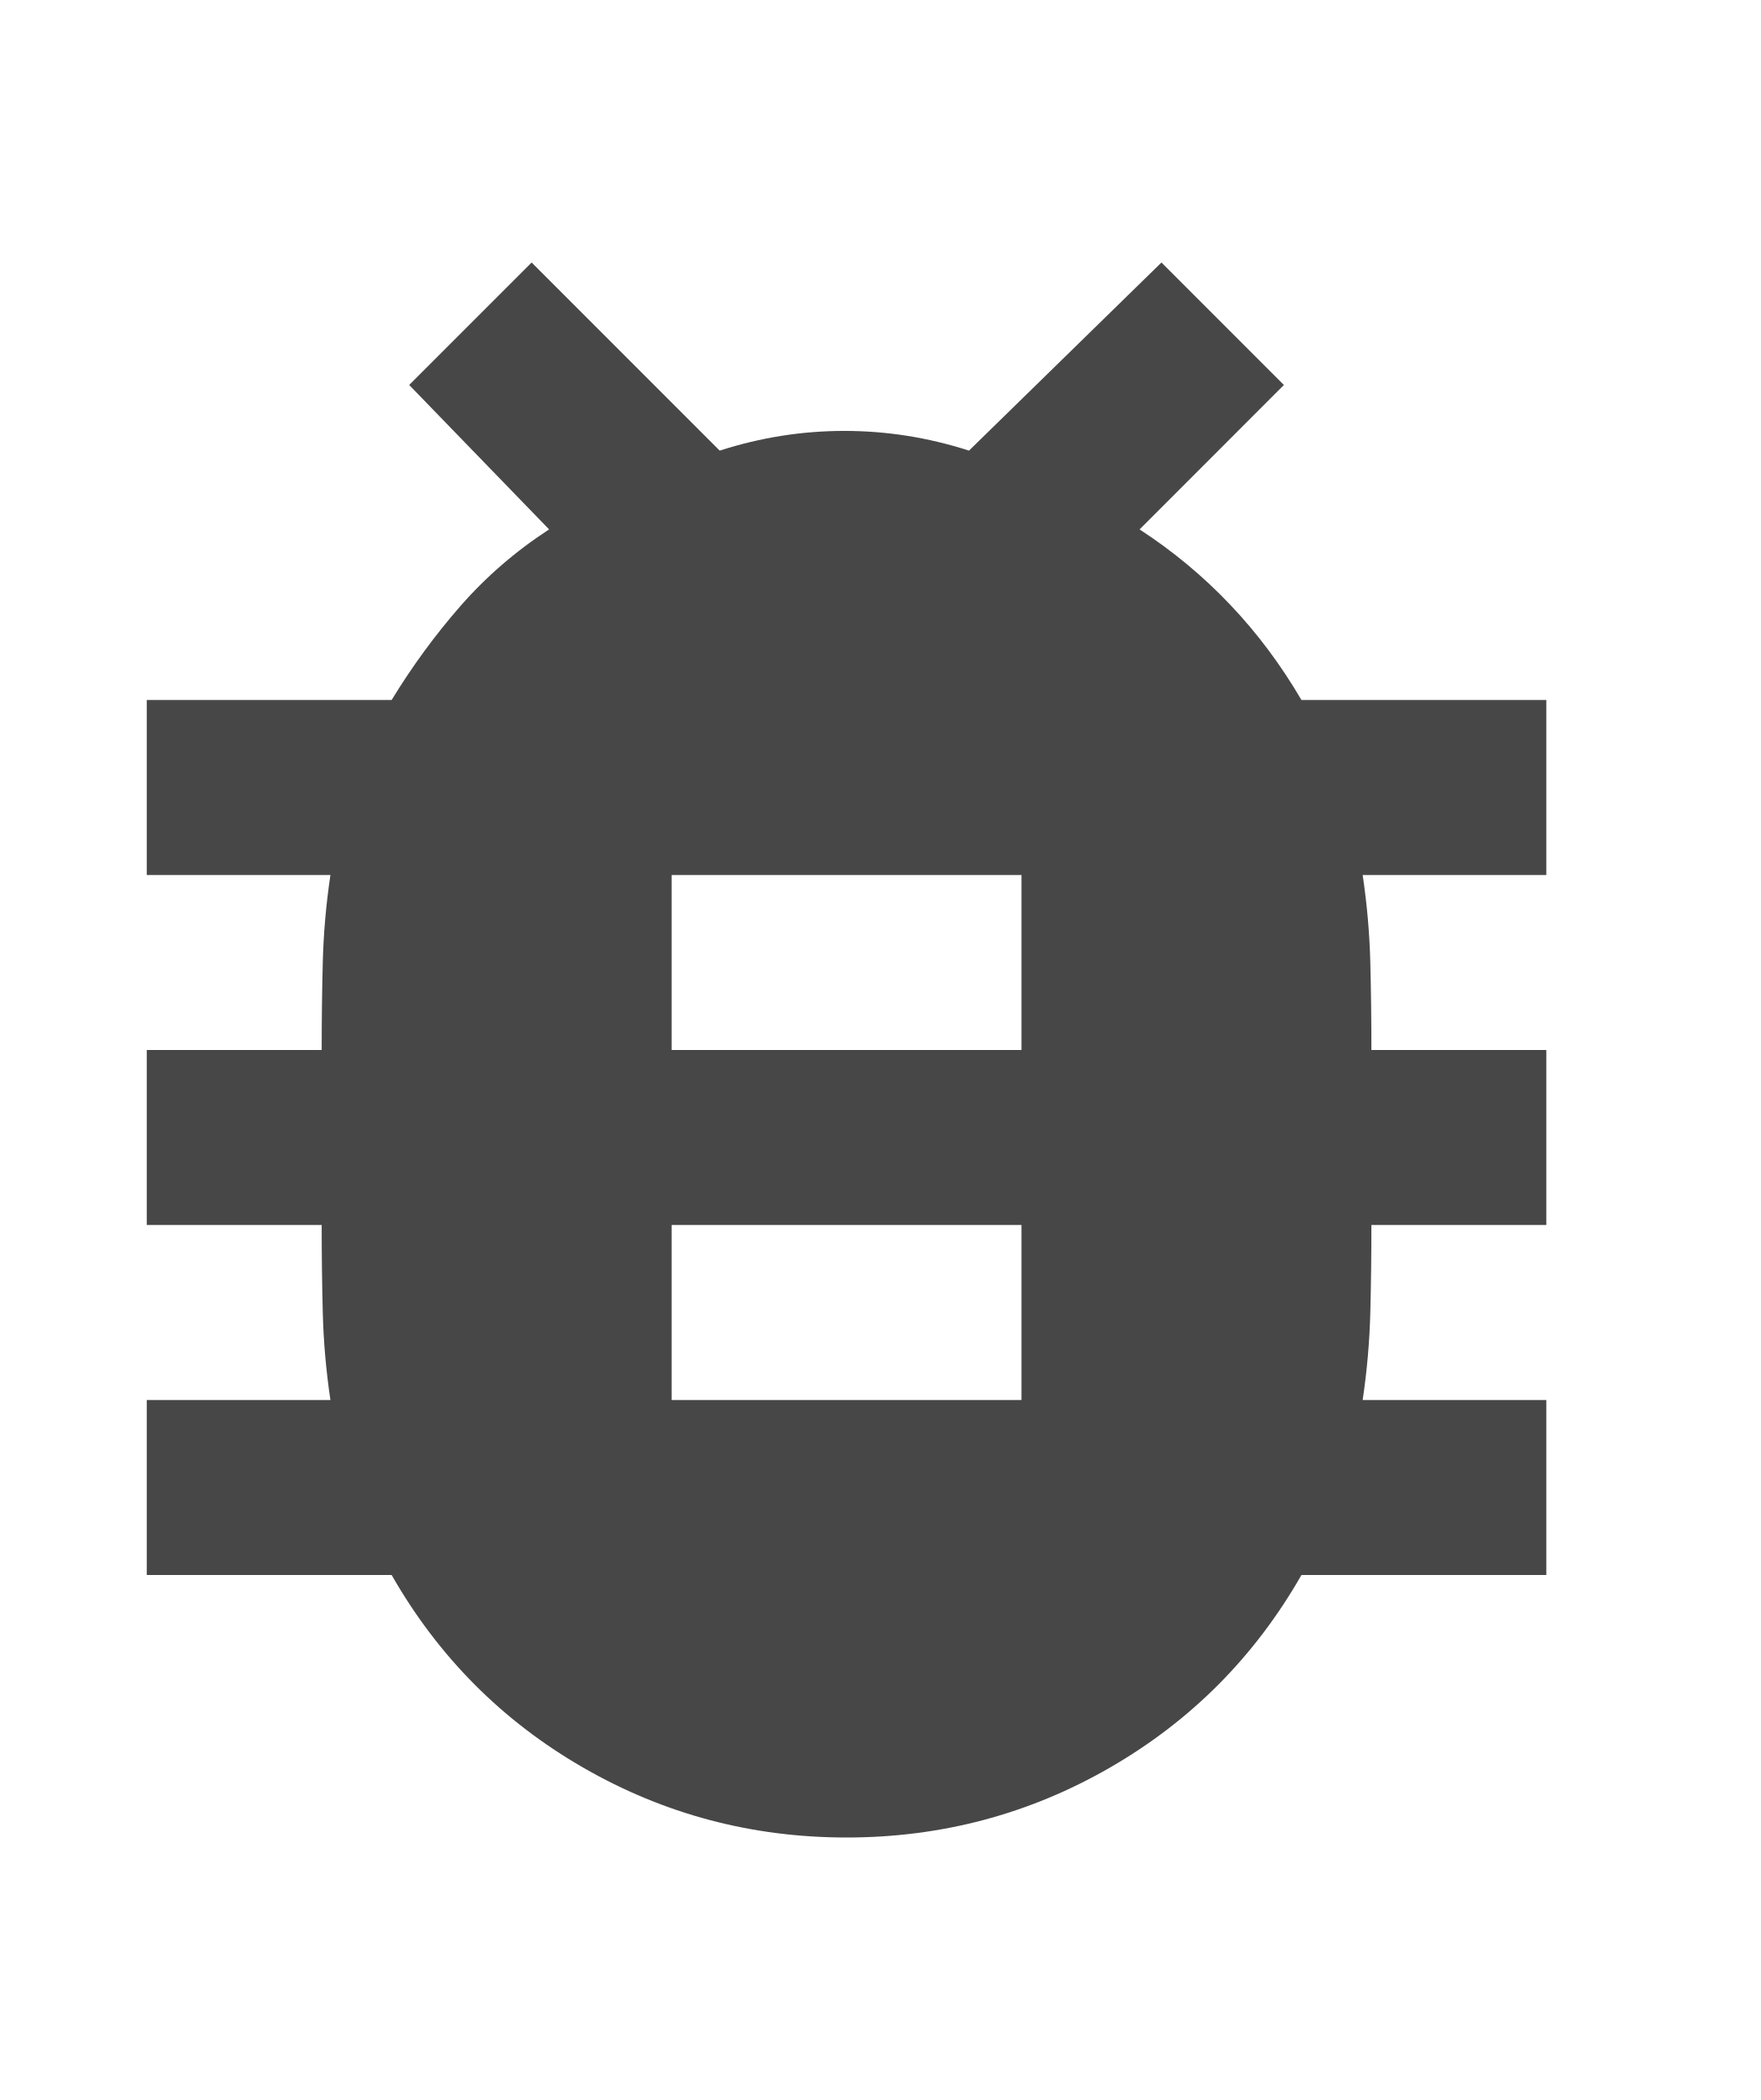
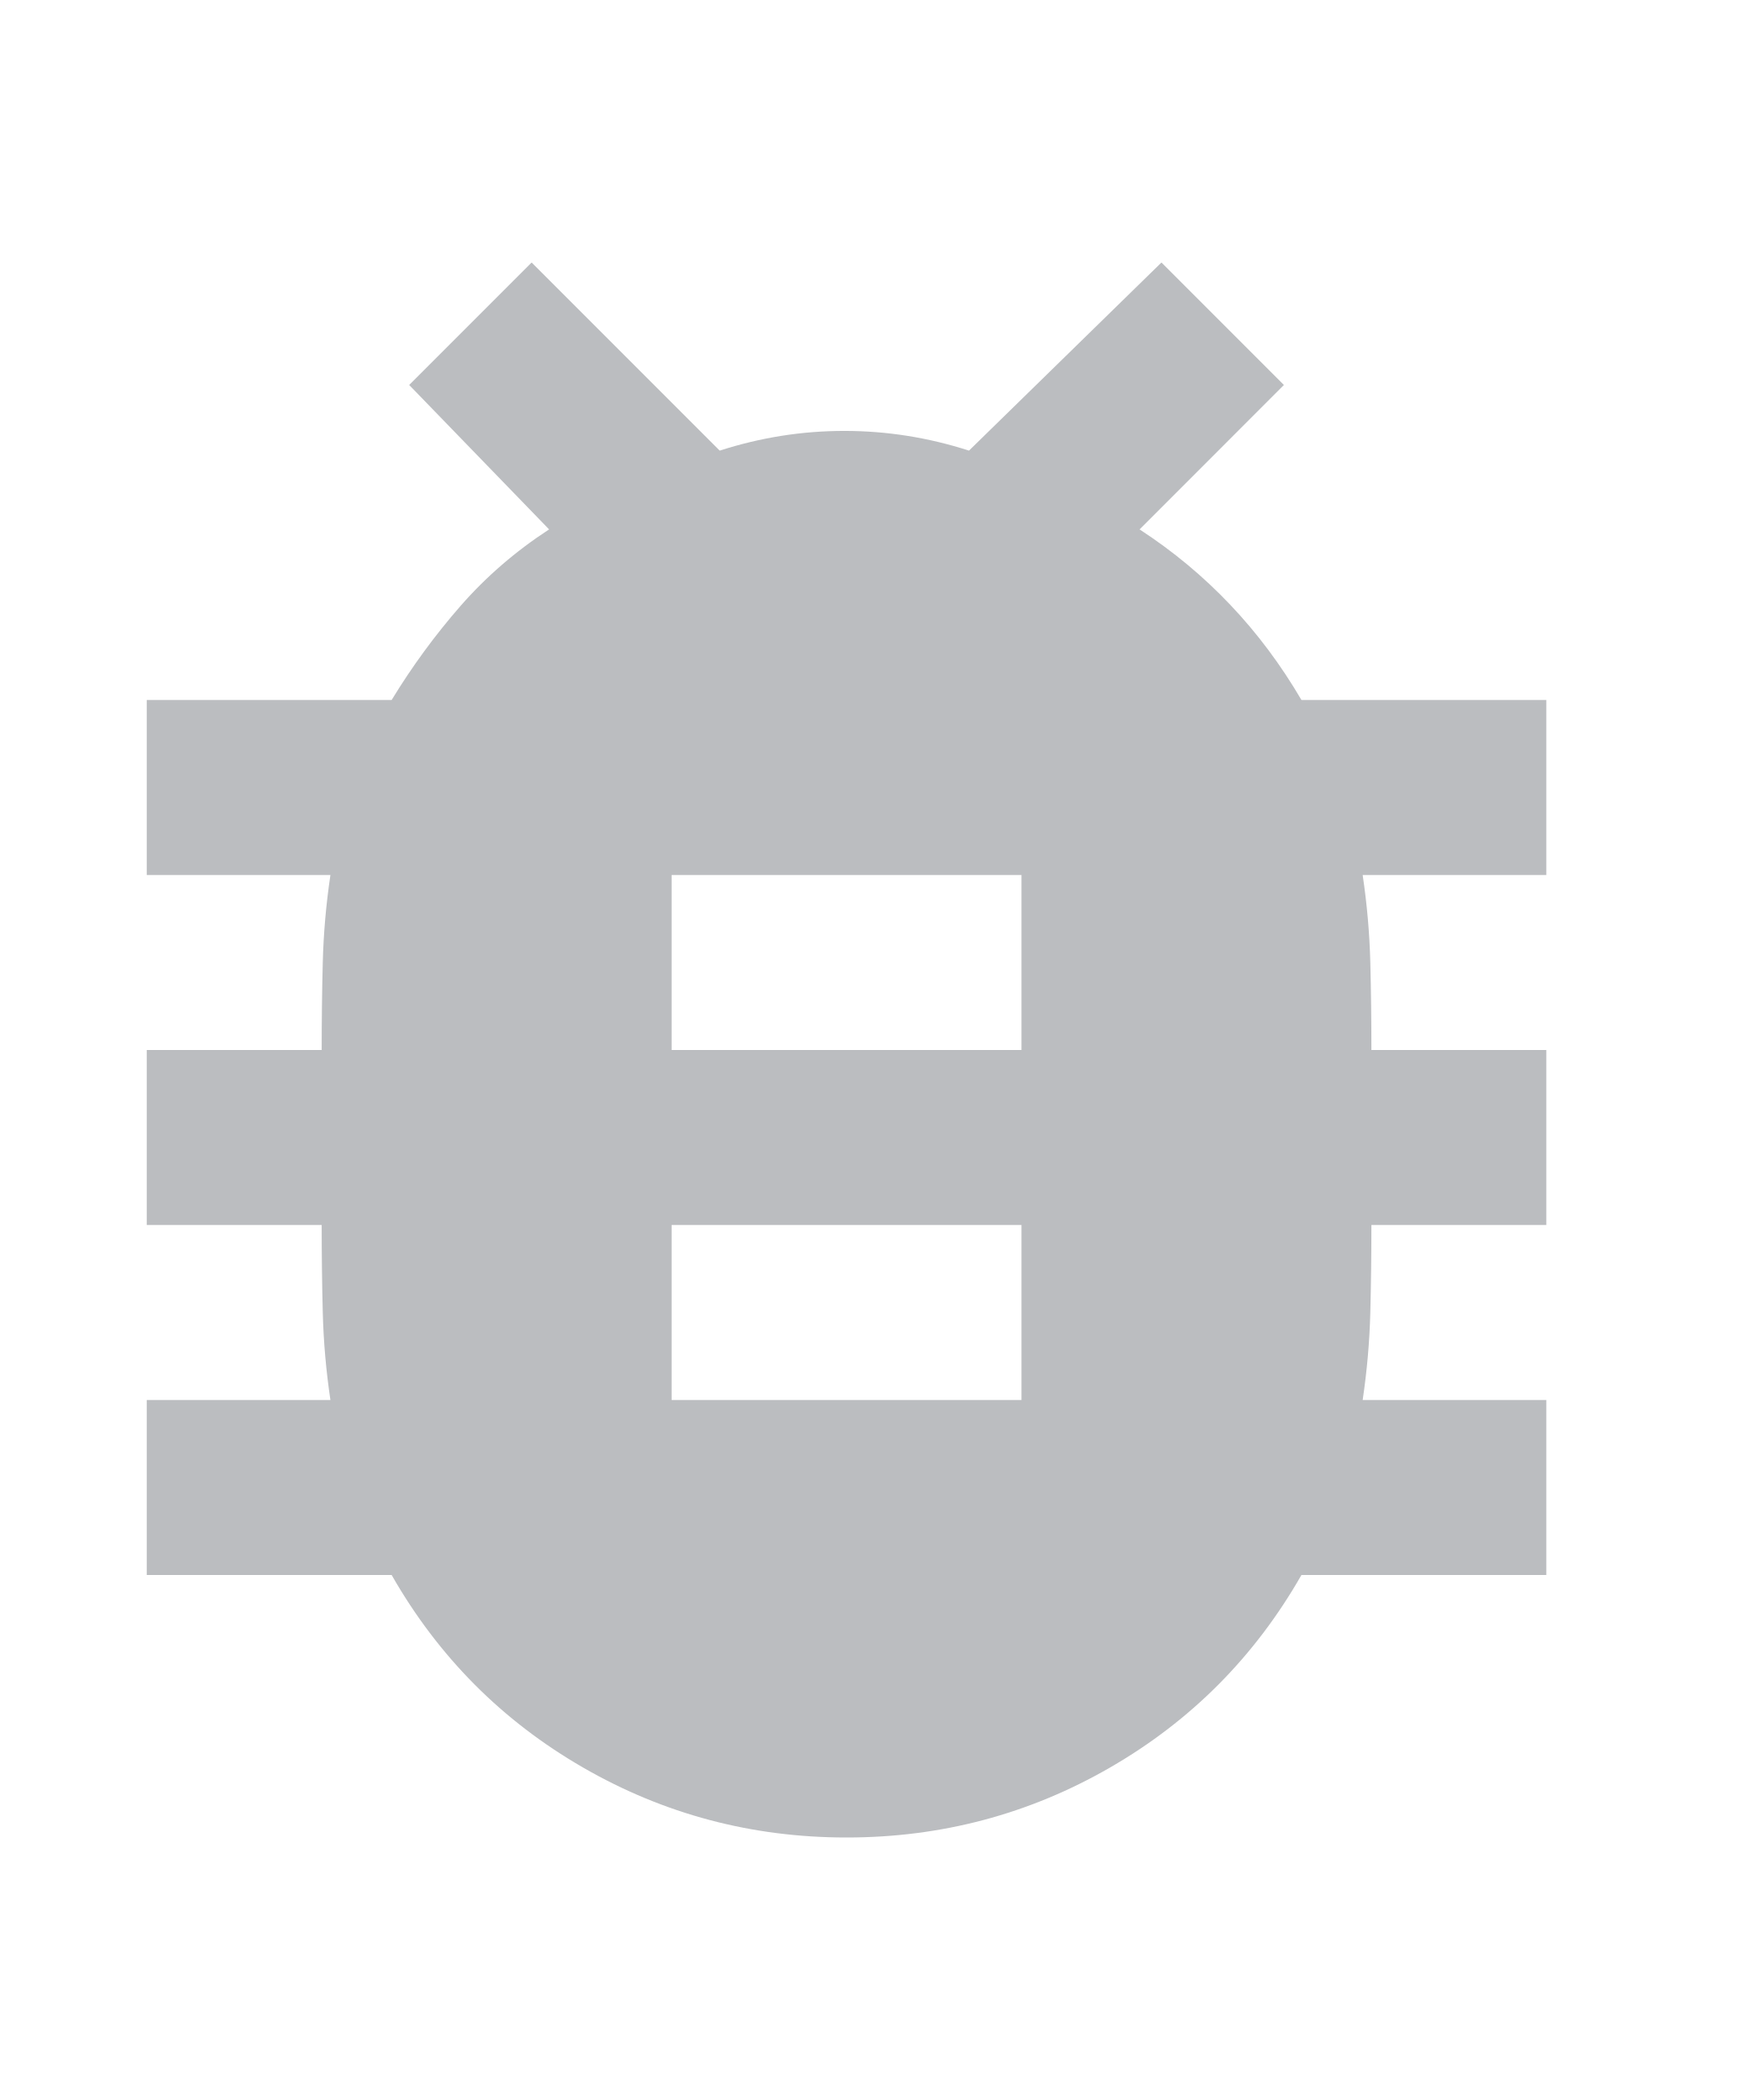
<svg xmlns="http://www.w3.org/2000/svg" width="26" height="31" viewBox="0 0 26 31" fill="none">
  <mask id="mask0_42_38" style="mask-type:alpha" maskUnits="userSpaceOnUse" x="0" y="0" width="26" height="31">
    <rect width="26" height="31" fill="#D9D9D9" />
  </mask>
  <g mask="url(#mask0_42_38)">
-     <path d="M12.5 27.125C11.101 27.125 9.804 26.781 8.609 26.092C7.414 25.403 6.472 24.456 5.783 23.25H2.167V20.667H4.879C4.815 20.236 4.777 19.806 4.766 19.375C4.755 18.944 4.75 18.514 4.75 18.083H2.167V15.5H4.75C4.75 15.069 4.755 14.639 4.766 14.208C4.777 13.778 4.815 13.347 4.879 12.917H2.167V10.333H5.783C6.085 9.838 6.424 9.375 6.8 8.945C7.177 8.514 7.613 8.137 8.108 7.815L6.042 5.683L7.85 3.875L10.627 6.652C11.23 6.458 11.843 6.361 12.468 6.361C13.092 6.361 13.706 6.458 14.308 6.652L17.15 3.875L18.958 5.683L16.827 7.815C17.322 8.137 17.769 8.509 18.167 8.929C18.565 9.348 18.915 9.817 19.217 10.333H22.833V12.917H20.121C20.185 13.347 20.223 13.778 20.234 14.208C20.245 14.639 20.25 15.069 20.25 15.5H22.833V18.083H20.25C20.25 18.514 20.245 18.944 20.234 19.375C20.223 19.806 20.185 20.236 20.121 20.667H22.833V23.25H19.217C18.528 24.456 17.586 25.403 16.391 26.092C15.196 26.781 13.899 27.125 12.5 27.125ZM9.917 20.667H15.083V18.083H9.917V20.667ZM9.917 15.5H15.083V12.917H9.917V15.5Z" fill="#474747" />
+     <path d="M12.5 27.125C11.101 27.125 9.804 26.781 8.609 26.092C7.414 25.403 6.472 24.456 5.783 23.25H2.167V20.667H4.879C4.815 20.236 4.777 19.806 4.766 19.375C4.755 18.944 4.75 18.514 4.75 18.083H2.167V15.5H4.75C4.75 15.069 4.755 14.639 4.766 14.208C4.777 13.778 4.815 13.347 4.879 12.917H2.167V10.333H5.783C6.085 9.838 6.424 9.375 6.8 8.945C7.177 8.514 7.613 8.137 8.108 7.815L6.042 5.683L7.85 3.875L10.627 6.652C11.23 6.458 11.843 6.361 12.468 6.361C13.092 6.361 13.706 6.458 14.308 6.652L17.15 3.875L18.958 5.683L16.827 7.815C17.322 8.137 17.769 8.509 18.167 8.929C18.565 9.348 18.915 9.817 19.217 10.333H22.833V12.917H20.121C20.185 13.347 20.223 13.778 20.234 14.208C20.245 14.639 20.25 15.069 20.25 15.5H22.833V18.083H20.25C20.25 18.514 20.245 18.944 20.234 19.375C20.223 19.806 20.185 20.236 20.121 20.667H22.833V23.25H19.217C18.528 24.456 17.586 25.403 16.391 26.092C15.196 26.781 13.899 27.125 12.5 27.125ZM9.917 20.667H15.083V18.083H9.917V20.667ZM9.917 15.5H15.083V12.917H9.917V15.5Z" fill="#BBBDC0" />
  </g>
</svg>
